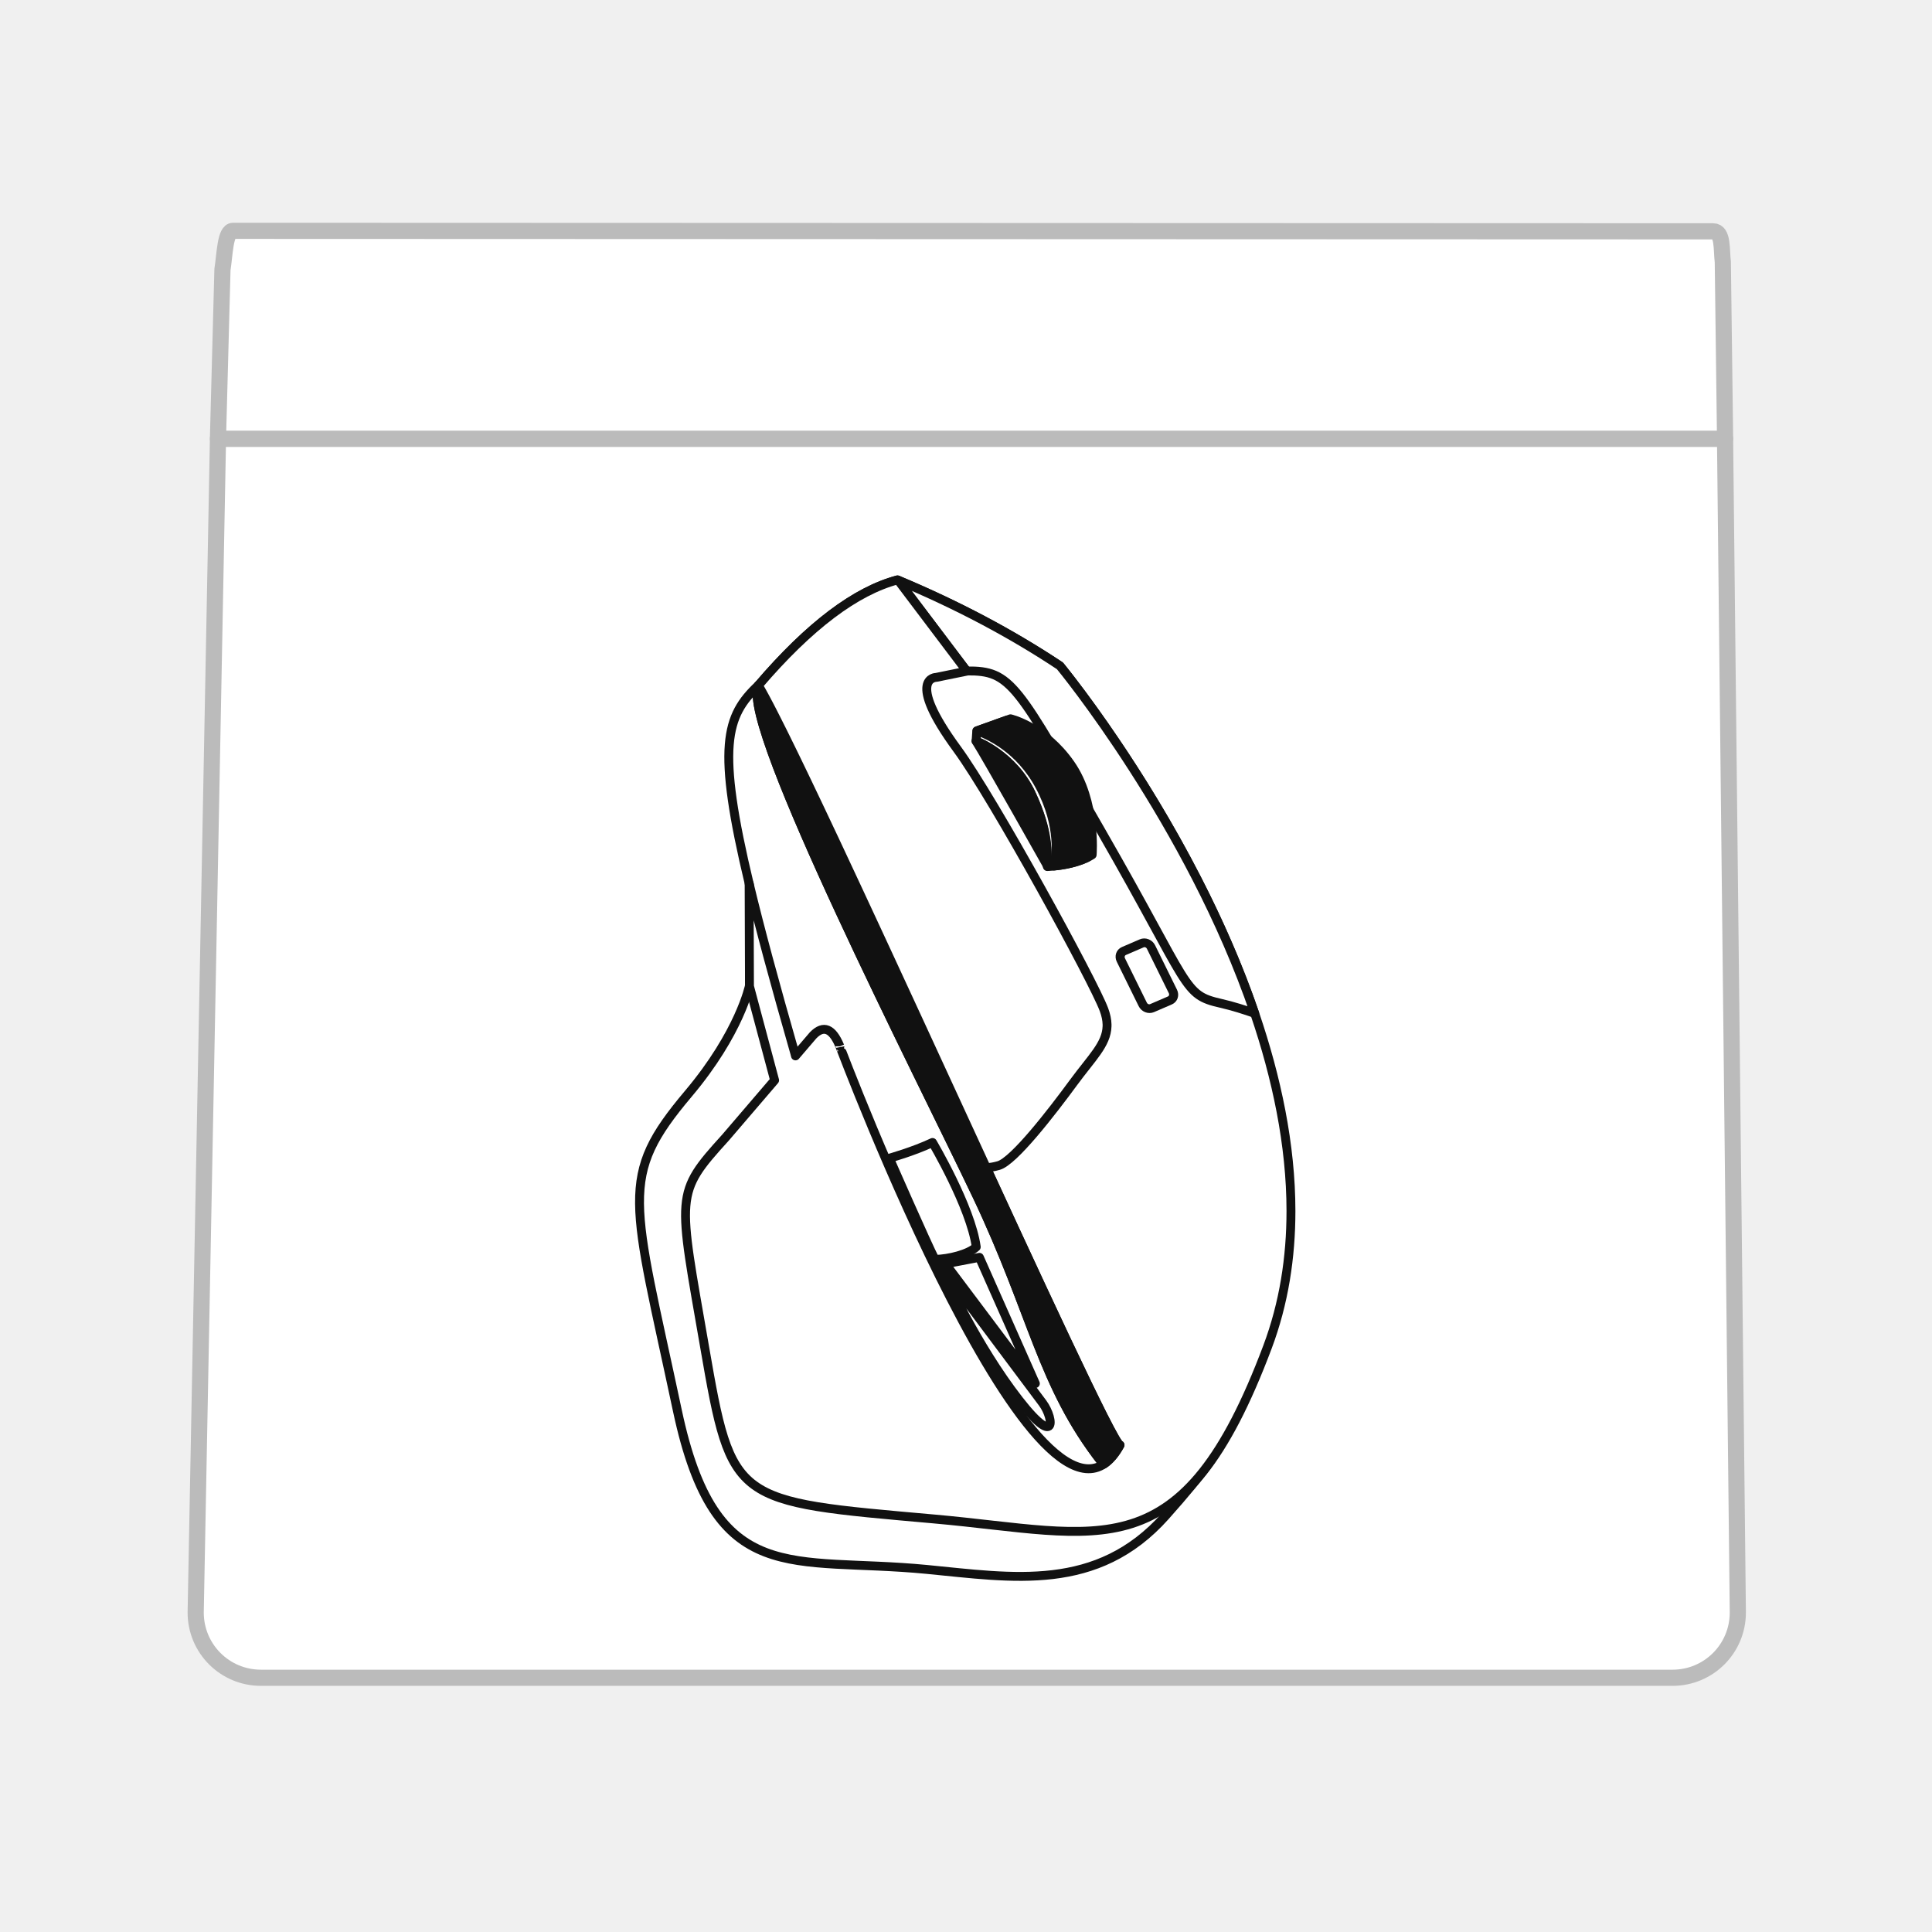
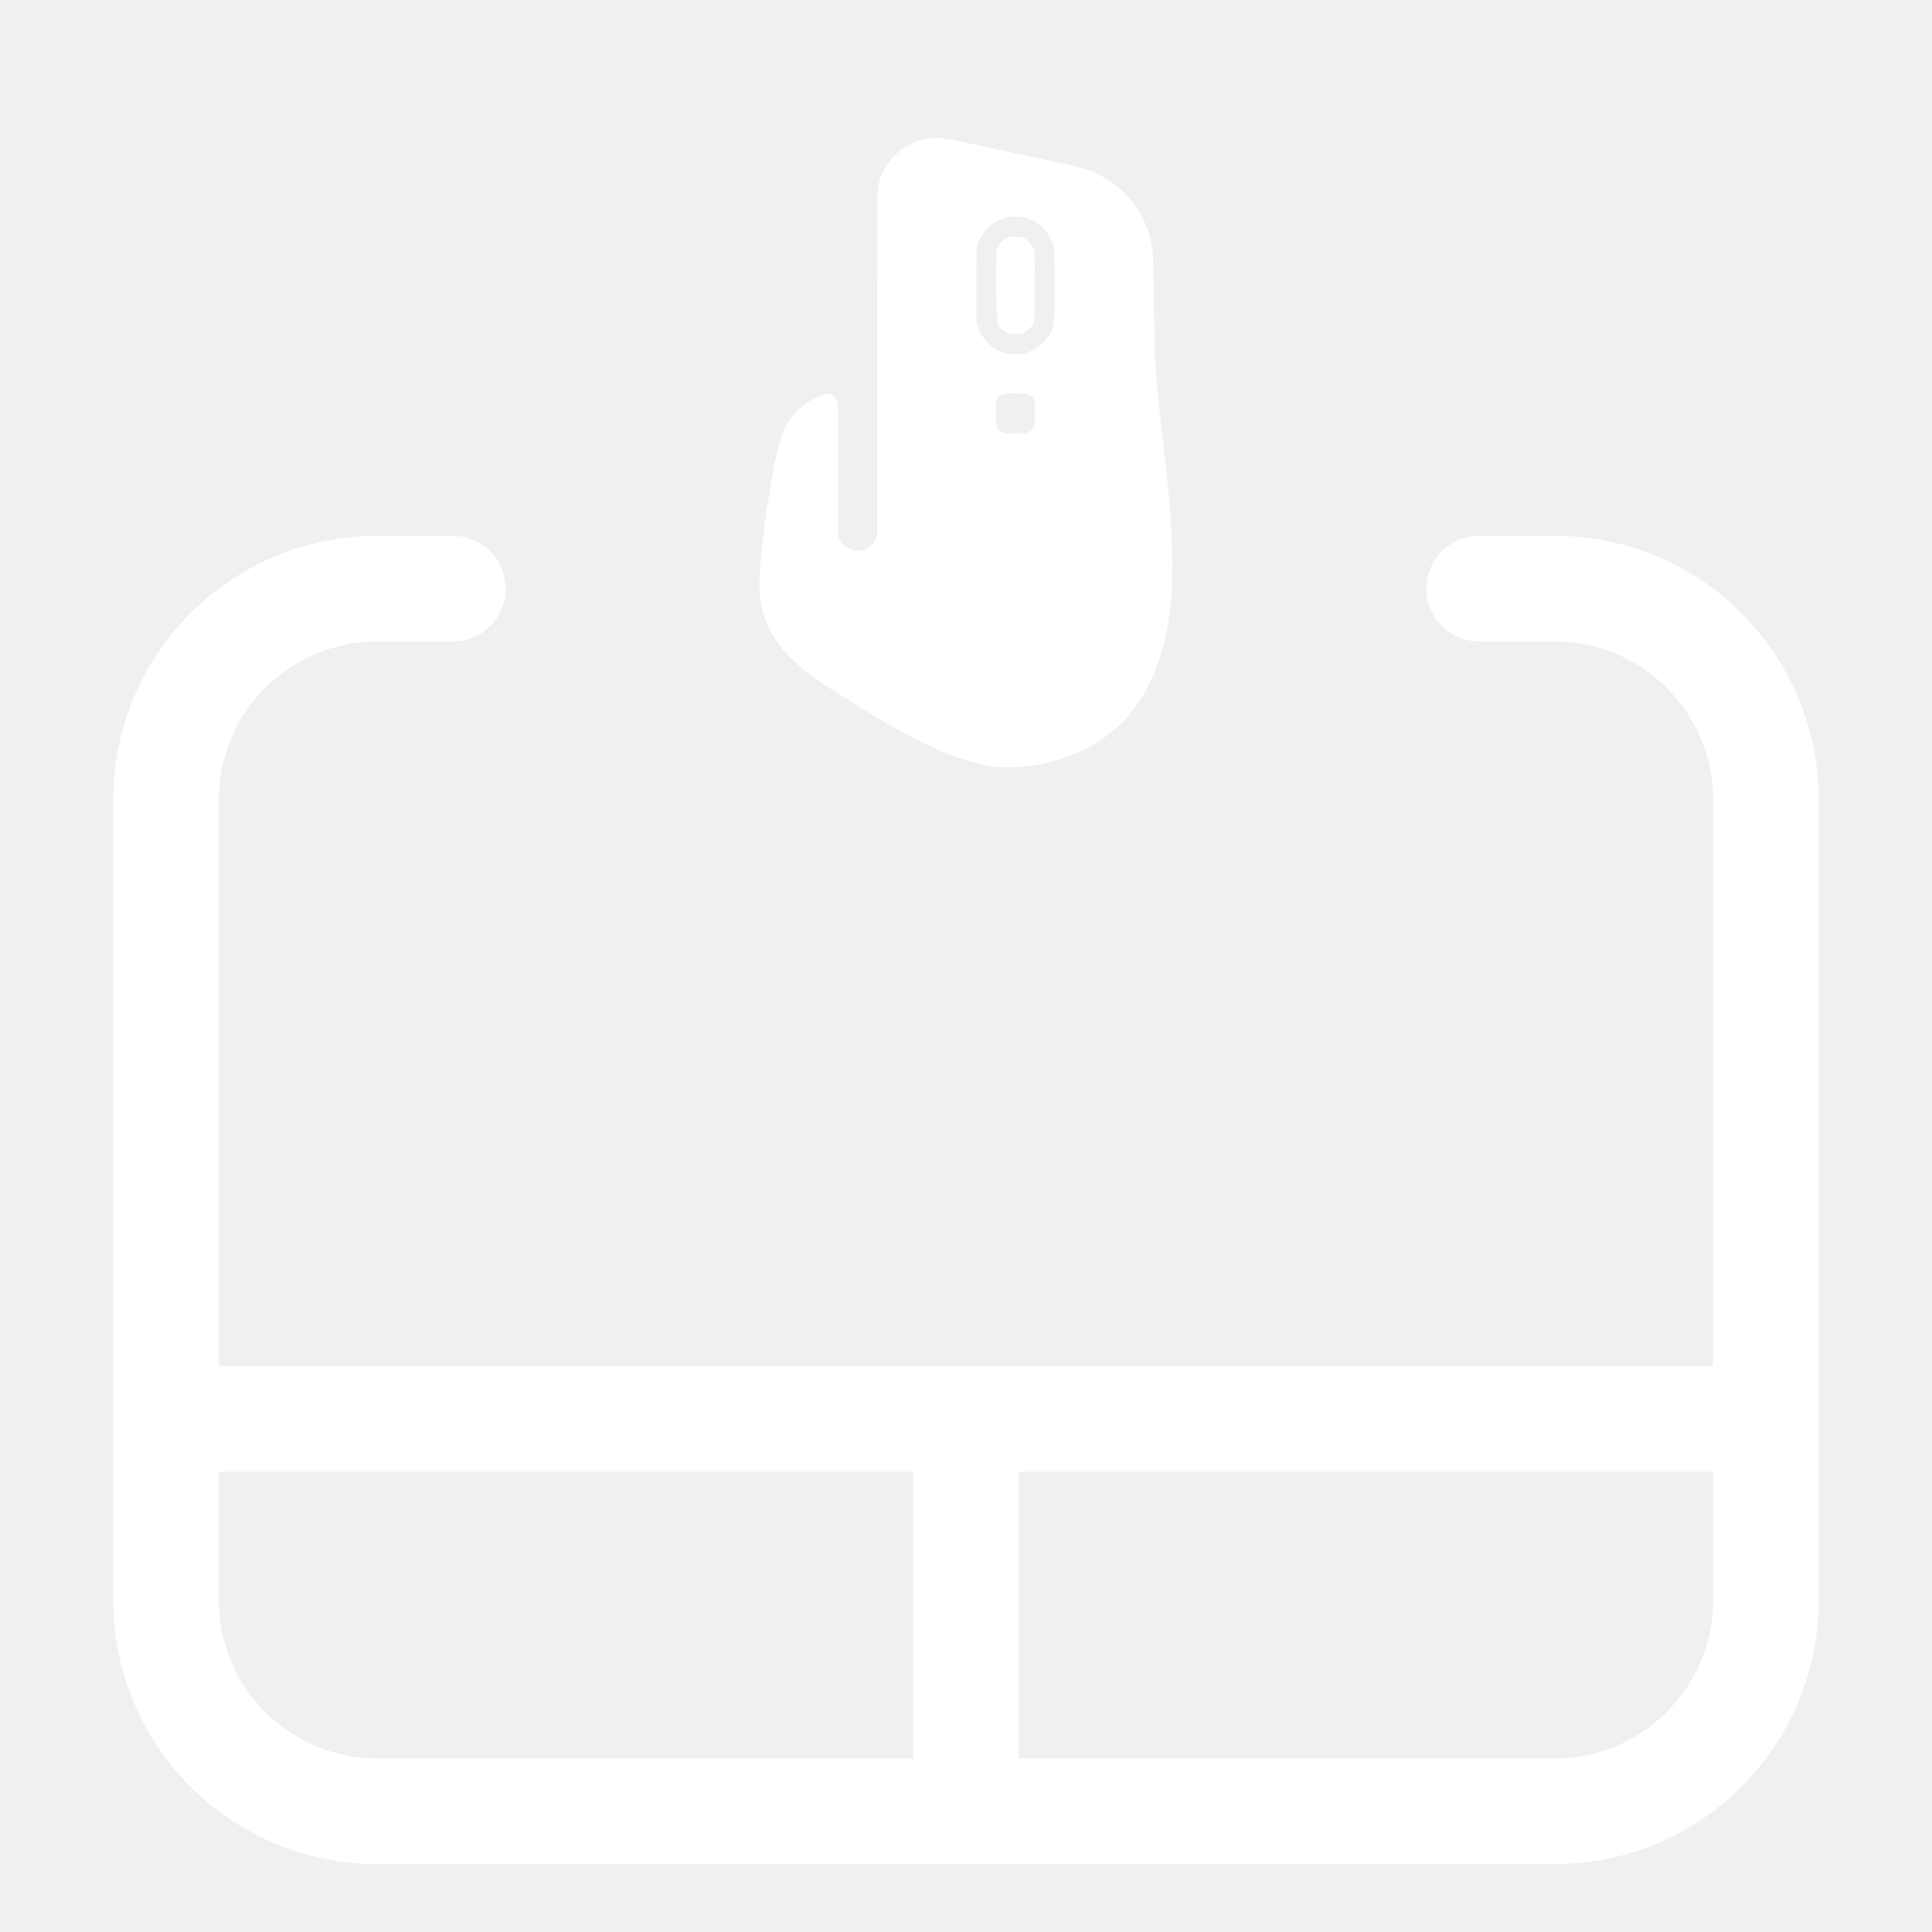
- <svg xmlns="http://www.w3.org/2000/svg" width="256" height="256" viewBox="0 0 256 256" role="img" aria-labelledby="title desc">
-   <g id="trackpad" transform="translate(21 27) scale(0.306)">
-     <path d="M 25.766,101.75 16.109,610 c 0,15.664 12.617,28.281 28.281,28.281 l 611.219,0 c 15.664,0 28.281,-12.617 28.281,-28.281 l -5.531,-508.25 -652.594,0 z" id="path3598" fill="#fff" stroke="#bbb" stroke-width="7" stroke-linejoin="round" />
-     <path d="m 25.766,101.75 652.594,0 0,-0.906 -0.969,-75.625 C 676.735,19.732 677.548,11.938 673.234,11.938 L 32.297,11.719 c -3.431,0 -3.543,10.035 -4.594,16.719 l -1.938,72.906 0,0.406 z" id="rect2818" fill="#fff" stroke="#bbb" stroke-width="7" stroke-linejoin="round" />
-   </g>
-   <g id="mouse" transform="translate(128 143) scale(0.28) rotate(90) translate(-459 -420)">
-     <g id="layer1" transform="translate(522.7859,-165.9628)">
-       <g id="g3058" transform="matrix(0.7014292,0,0,0.7014292,-172.4377,286.8878)">
-         <path id="path5084" transform="translate(-522.7859,-97.35926)" d="m 921.143,351.922 c -10.715,0.356 17.482,40.65 17.482,40.65 l -0.998,38.58 c -0.063,-0.102 -0.116,-0.205 -0.182,-0.307 -0.413,0.464 -0.883,0.928 -1.477,1.391 C 883.926,472.813 836.5,478.322 756.5,516.322 c -80,38 -316.692,159.298 -343.5,147.5 -0.192,-0.085 -0.346,-0.184 -0.502,-0.283 -0.147,0.086 -0.355,0.199 -0.498,0.283 -0.014,-0.012 -0.027,-0.023 -0.041,-0.035 l -0.027,0.016 c 20.652,21.993 41.348,28.428 134.689,6.02 l 67.879,0 c 0,0 31.685,6.413 73,41.25 56.214,47.4 70.153,37.946 213.83,7.379 120.728,-25.685 98.223,-76.566 107.078,-168.129 5.633,-58.247 15.672,-114.949 -35.908,-161 -31.612,-28.223 -46.125,-37.574 -51.357,-37.4 z" fill="#fff" stroke="#111" stroke-width="6" stroke-linejoin="round" stroke-linecap="round" />
-         <path id="path5077" transform="translate(-522.7859,-97.35926)" d="m 766.658,304.5 c -179.159,0.002 -367.85,155.865 -367.85,155.865 -21.932,32.982 -41.235,69.549 -57.982,109.602 7.504,28.041 30.674,59.215 71.174,93.855 59.952,-35.505 512.639,-236.025 512.5,-244 95.716,52 -269.006,189 -269,189 -12.271,5.047 -14.556,11.068 -7.5,18 l 2.064,1.77 0.002,0 11.891,10.188 c -0.622,0.158 -1.261,0.307 -1.873,0.482 -47.261,13.547 -84.553,23.648 -114.41,30.791 L 615,669.822 l 63.406,-16.955 38.6,33.064 c 38.184,34.648 37.843,32.068 141.422,14.143 C 964.165,681.775 962.331,680.808 974.393,545.217 984.458,432.066 1011.332,377.811 858.428,320.357 828.827,309.235 797.888,304.5 766.658,304.5 z" fill="#fff" stroke="#111" stroke-width="6" stroke-linejoin="round" stroke-linecap="round" />
-         <path id="path5079" transform="translate(-522.7859,-97.35926)" d="m 924.5,419.822 c 0.139,7.955 -450.253,207.479 -512.006,243.715 0.157,0.1 0.312,0.2 0.506,0.285 26.808,11.798 263.5,-109.5 343.5,-147.5 80,-38 127.426,-43.509 179.469,-84.086 0.596,-0.465 1.068,-0.931 1.482,-1.396 -2.567,-3.983 -6.802,-7.677 -12.951,-11.018 z" fill="#111" stroke="#111" stroke-width="6" stroke-linejoin="round" stroke-linecap="round" />
-         <path id="path5101" transform="translate(-522.7859,-97.35926)" d="m 633.283,328.967 c -128.509,43.873 -234.475,131.398 -234.475,131.398 -21.861,32.874 -41.108,69.312 -57.816,109.211 l 0.008,-0.004 61.25,-46.25 c -0.315,-30.279 8.679,-33.612 108.5,-91 105.677,-60.755 109.876,-54.617 115.746,-80.498 1.835,-8.093 4.529,-16.451 6.787,-22.857 z" fill="#fff" stroke="#111" stroke-width="6" stroke-linejoin="round" stroke-linecap="round" />
-         <path id="path5107" transform="translate(-522.7859,-97.35926)" d="m 640.707,428.574 c -3.047,0.076 -6.314,0.738 -9.969,2.092 -19.092,7.071 -141.899,74.207 -175.715,98.994 -48.594,35.621 -48.438,14.143 -48.438,14.143 l -4.242,-20.859 c 0,0 -0.09,0.049 -0.094,0.051 9.1e-4,0.112 -10e-4,0.216 0,0.328 l -61.25,46.25 -0.008,0.004 c -0.055,0.131 -0.111,0.26 -0.166,0.391 7.504,28.041 30.674,59.215 71.174,93.855 0.15,-0.089 0.34,-0.194 0.494,-0.285 0.017,-0.01 0.04,-0.021 0.057,-0.031 1.025,-0.601 2.164,-1.251 3.398,-1.939 0.207,-0.115 0.434,-0.24 0.646,-0.357 1.08,-0.599 2.225,-1.225 3.451,-1.885 0.33,-0.178 0.673,-0.361 1.014,-0.543 1.225,-0.655 2.515,-1.336 3.871,-2.047 0.326,-0.171 0.651,-0.342 0.984,-0.516 0.98,-0.511 2.039,-1.056 3.082,-1.594 1.504,-0.775 3.198,-1.63 4.83,-2.459 2.681,-1.361 5.483,-2.772 8.492,-4.271 1.45,-0.722 2.952,-1.468 4.475,-2.221 3.146,-1.555 6.436,-3.169 9.877,-4.848 1.75,-0.854 3.503,-1.709 5.326,-2.594 3.699,-1.795 7.575,-3.665 11.557,-5.578 1.622,-0.779 3.191,-1.536 4.857,-2.334 4.851,-2.323 9.91,-4.733 15.113,-7.203 1.059,-0.503 2.061,-0.98 3.133,-1.488 6.272,-2.973 12.742,-6.028 19.445,-9.182 0.195,-0.092 0.375,-0.178 0.57,-0.27 0.884,-0.416 1.842,-0.861 2.732,-1.279 8.891,-4.178 18.333,-8.586 27.83,-13.016 9.487,-4.425 19.204,-8.944 29.156,-13.562 5.63,-2.612 11.175,-5.188 16.92,-7.848 11.04,-5.111 22.245,-10.288 33.572,-15.516 4.597,-2.122 9.064,-4.188 13.688,-6.32 31.798,-14.663 64.043,-29.499 94.896,-43.727 0.643,-0.297 1.237,-0.571 1.879,-0.867 -0.066,-2.523 -0.532,-5.273 -1.404,-8.312 -2.96,-10.319 -36.141,-35.935 -56.061,-50.559 C 663.081,438.837 654.19,428.945 642,428.578 c -0.427,-0.013 -0.858,-0.015 -1.293,-0.004 z" fill="#fff" stroke="#111" stroke-width="6" stroke-linejoin="round" stroke-linecap="round" />
-         <rect transform="matrix(0.8970732,-0.4418821,0.3954501,0.9184875,0,0)" ry="4.509" rx="4.767" y="299.949" x="-63.73" height="22.14" width="42.956" id="rect5118" fill="#fff" stroke="#111" stroke-width="6" stroke-linejoin="round" stroke-linecap="round" />
-         <path id="path5120" d="m 275.089,417.338 4.375,22.875 80.75,-60.625 z" fill="#fff" stroke="#111" stroke-width="6" stroke-linejoin="round" stroke-linecap="round" />
-         <path id="path5122" d="m 281.589,443.338 91.75,-68.625 c 10.874,-8.133 34.038,-10.267 -9.25,21.375 -37.387,27.328 -82.5,47.25 -82.5,47.25 z" fill="#fff" stroke="#111" stroke-width="6" stroke-linejoin="round" stroke-linecap="round" />
-         <path id="path5124" d="m 197.589,448.963 c 6.125,13 10.625,29.125 10.625,29.125 0,0 57.343,-25.163 68.25,-30.75 -0.138,-9.487 -3.523,-22.729 -8.375,-27.875 -27.125,3.75 -70.5,29.5 -70.5,29.5 z" fill="#fff" stroke="#111" stroke-width="6" stroke-linejoin="round" stroke-linecap="round" />
-         <path id="path5138" d="m 3.478,341.262 c 0,0 6.886,9.462 7.955,30.229 -9.713,0.388 -22.451,-1.591 -48.967,10.783 -26.517,12.374 -35.709,37.3 -35.709,37.3 l -6.844,-0.47 -8.173,-22.752 c 0,0 5.197,-22.733 30.485,-40.418 C -32.487,338.25 3.478,341.262 3.478,341.262 z" fill="#fff" stroke="#111" stroke-width="6" stroke-linejoin="round" stroke-linecap="round" />
-         <path id="path5140" transform="translate(-522.7859,-97.35926)" d="m 527.896,441.943 c -11.215,-6.8e-4 -35.911,1.152 -54.021,10.379 -20.668,10.53 -34.766,36.669 -38.41,44.002 l 7.174,19.971 c 2.639,-7.659 11.929,-28.824 37.361,-42.348 27.465,-14.605 48.836,-10.87 53.863,-9.674 -1.114,-11.224 -3.87,-18.486 -5.744,-22.326 -0.093,-1.7e-4 -0.128,-0.004 -0.223,-0.004 z" fill="#111" stroke="#111" stroke-width="6" stroke-linejoin="round" stroke-linecap="round" />
-         <path id="path5145" transform="translate(-522.7859,-97.35926)" d="m 485.252,479.633 c -26.517,12.374 -35.709,37.345 -35.709,37.345 9.757,-6.299 84.548,-48.376 84.548,-48.376 -6.05,0.768 -22.323,-1.344 -48.839,11.031 z" fill="#111" stroke="#111" stroke-width="6" stroke-linejoin="round" stroke-linecap="round" />
-       </g>
-     </g>
+ <svg xmlns="http://www.w3.org/2000/svg" width="256" height="256" viewBox="0 0 128 128" role="img" aria-labelledby="title desc" color="#ffffff">
+   <path id="trackpad-frame" d="M30 39H25C17.268 39 11 45.268 11 53V106C11 113.732 17.268 120 25 120H103C110.732 120 117 113.732 117 106V53C117 45.268 110.732 39 103 39H98" fill="none" stroke="currentColor" stroke-width="7" stroke-linecap="round" stroke-linejoin="round" />
+   <path id="trackpad-buttons" d="M12 94H116M64 95V119" fill="none" stroke="currentColor" stroke-width="7" stroke-linecap="round" stroke-linejoin="round" />
+   <g id="mouse" transform="translate(50.177 9) scale(0.04585)">
+     <path d="M 247 4.024 C 224.875 6.544, 201.025 21.314, 188.096 40.500 C 180.521 51.742, 177.335 59.770, 174.080 75.826 C 173.324 79.555, 173 155.665, 173 329.587 L 173 578.022 170.782 582.761 C 164.145 596.943, 148.110 603.561, 134.725 597.642 C 127.348 594.379, 122.091 589.454, 119.335 583.223 L 117 577.943 116.985 482.721 C 116.973 404.124, 116.728 386.804, 115.582 383.513 C 112.987 376.055, 103.113 370.593, 96.636 373.033 C 60.932 386.484, 40.625 409.862, 30.218 449.500 C 28.898 454.527, 25.457 470.589, 24.005 478.500 C 23.399 481.800, 22.512 486.525, 22.034 489 C 20.530 496.776, 17.768 513.017, 16.039 524.250 C 12.724 545.789, 11.256 556.076, 10.081 566 C 9.527 570.675, 8.620 578.325, 8.065 583 C -0.582 655.824, 1.673 682.425, 19.339 716 C 22.870 722.711, 30.415 734.695, 31.931 736 C 32.250 736.275, 33.840 738.300, 35.463 740.500 C 41.207 748.285, 61.660 767.669, 73.500 776.551 C 87.901 787.353, 103.338 797.593, 135.500 817.676 C 139.900 820.424, 147.100 824.946, 151.500 827.727 C 161.141 833.818, 183.758 847.362, 190 850.782 C 192.475 852.138, 196.075 854.204, 198 855.374 C 210.259 862.822, 257.441 886.182, 269 890.527 C 271.475 891.458, 274.888 892.830, 276.584 893.577 C 279.924 895.049, 302.614 902.719, 307.500 904.028 C 334.130 911.162, 342.430 912.393, 364 912.408 C 379.044 912.418, 385.868 911.818, 403.500 908.938 C 415.807 906.927, 439.301 900.692, 448.500 896.994 C 449.600 896.552, 454.325 894.708, 459 892.895 C 488.590 881.424, 523.258 855.739, 540.518 832.500 C 542.152 830.300, 543.754 828.275, 544.079 828 C 545.003 827.216, 556.640 809.679, 559.442 804.847 C 568.296 789.576, 577.589 767.560, 583.015 749 C 584.221 744.875, 585.568 740.375, 586.008 739 C 588.023 732.707, 592.042 713.409, 593.921 701 C 597.539 677.110, 598.857 662.593, 599.505 639.500 C 600.649 598.723, 596.431 529.250, 589 466.500 C 588.414 461.550, 587.497 453.675, 586.964 449 C 586.430 444.325, 585.558 436.900, 585.027 432.500 C 581.352 402.071, 576.972 355.459, 574.877 324.500 C 574.318 316.250, 573.473 278.450, 572.997 240.500 C 572.141 172.110, 571.790 165.051, 568.576 151.500 C 560.560 117.705, 542.116 89.489, 514.487 68.755 C 502.564 59.808, 479.481 48.539, 467.500 45.817 C 465.300 45.317, 461.700 44.476, 459.500 43.948 C 457.300 43.420, 453.475 42.568, 451 42.055 C 448.525 41.543, 442.225 40.189, 437 39.048 C 431.775 37.907, 425.250 36.531, 422.500 35.989 C 419.750 35.448, 415.700 34.599, 413.500 34.103 C 411.300 33.607, 407.250 32.716, 404.500 32.122 C 401.750 31.528, 395.225 30.085, 390 28.915 C 384.775 27.746, 378.475 26.389, 376 25.901 C 373.525 25.412, 369.475 24.558, 367 24.003 C 364.525 23.449, 360.250 22.547, 357.500 22 C 354.750 21.453, 350.700 20.599, 348.500 20.103 C 346.300 19.607, 342.025 18.661, 339 18 C 335.975 17.339, 331.700 16.393, 329.500 15.897 C 327.300 15.401, 323.250 14.547, 320.500 14 C 317.750 13.453, 313.700 12.599, 311.500 12.103 C 303.542 10.310, 296.420 8.765, 292.500 7.983 C 267.104 2.917, 261.217 2.405, 247 4.024 M 365.547 117.112 C 343.842 120.273, 326.365 134.675, 318.606 155.794 C 316.573 161.327, 316.510 163.154, 316.505 216 L 316.500 270.500 318.827 276.784 C 329.008 304.275, 355.107 319.907, 382.440 314.887 C 400.417 311.585, 415.584 300.402, 423.556 284.569 C 429.554 272.659, 429.500 273.283, 429.500 216 C 429.500 156.945, 429.616 157.983, 421.455 144.059 C 410.440 125.264, 387.033 113.982, 365.547 117.112 M 365.358 145.891 C 358.236 147.732, 349.483 155.515, 346.497 162.663 C 343.937 168.789, 344.724 265.938, 347.377 271.277 C 352.384 281.354, 361.019 286.476, 373 286.476 C 382.636 286.476, 387.044 284.756, 393.211 278.589 C 400.751 271.049, 400.468 273.338, 400.777 217.531 C 401.049 168.525, 401.014 167.461, 398.924 162.314 C 396.697 156.826, 390.720 150.458, 385.039 147.520 C 381.386 145.631, 370.009 144.689, 365.358 145.891 M 354.786 373.589 C 351.651 374.554, 349.222 376.153, 347.536 378.364 C 345.030 381.649, 345 381.911, 345 400.410 C 345 420.104, 345.314 421.766, 349.764 425.624 C 353.689 429.026, 358.859 430, 373 430 C 387.141 430, 392.311 429.026, 396.236 425.624 C 400.677 421.773, 401 420.087, 401 400.714 C 401 378.871, 400.271 376.809, 391.477 373.794 C 384.971 371.563, 361.792 371.434, 354.786 373.589" stroke="none" fill="currentColor" fill-rule="evenodd" />
  </g>
</svg>
